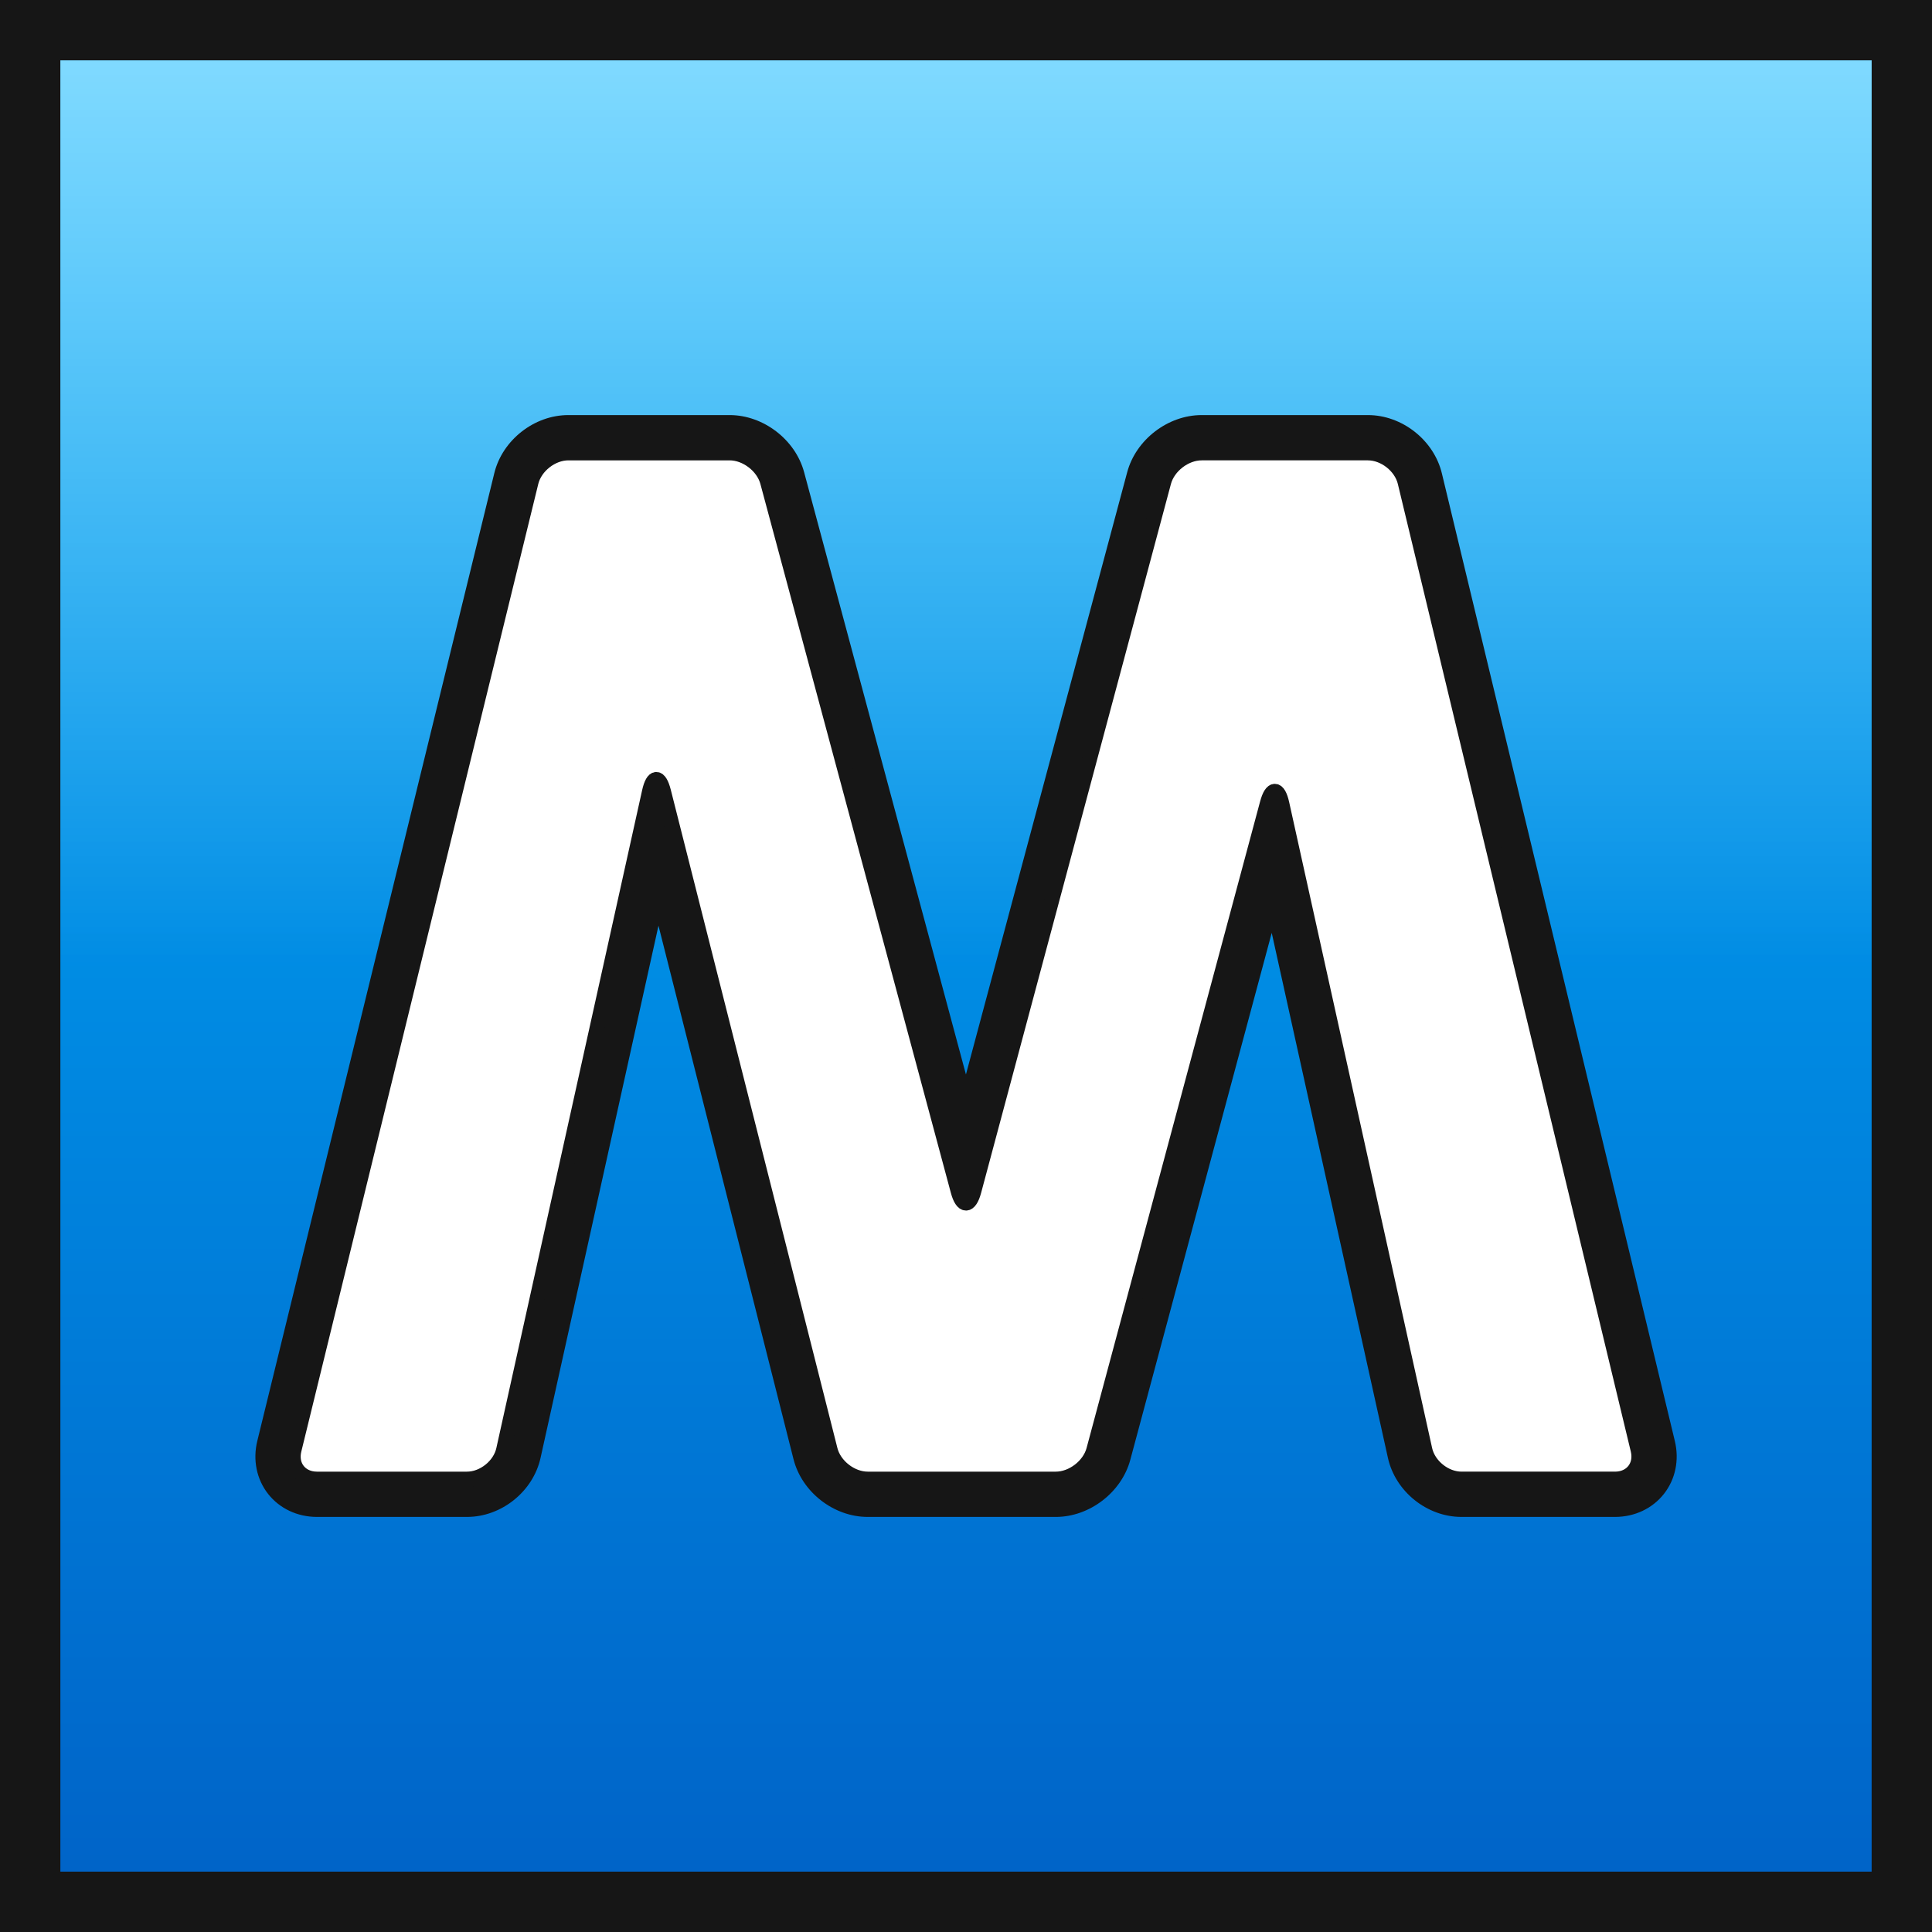
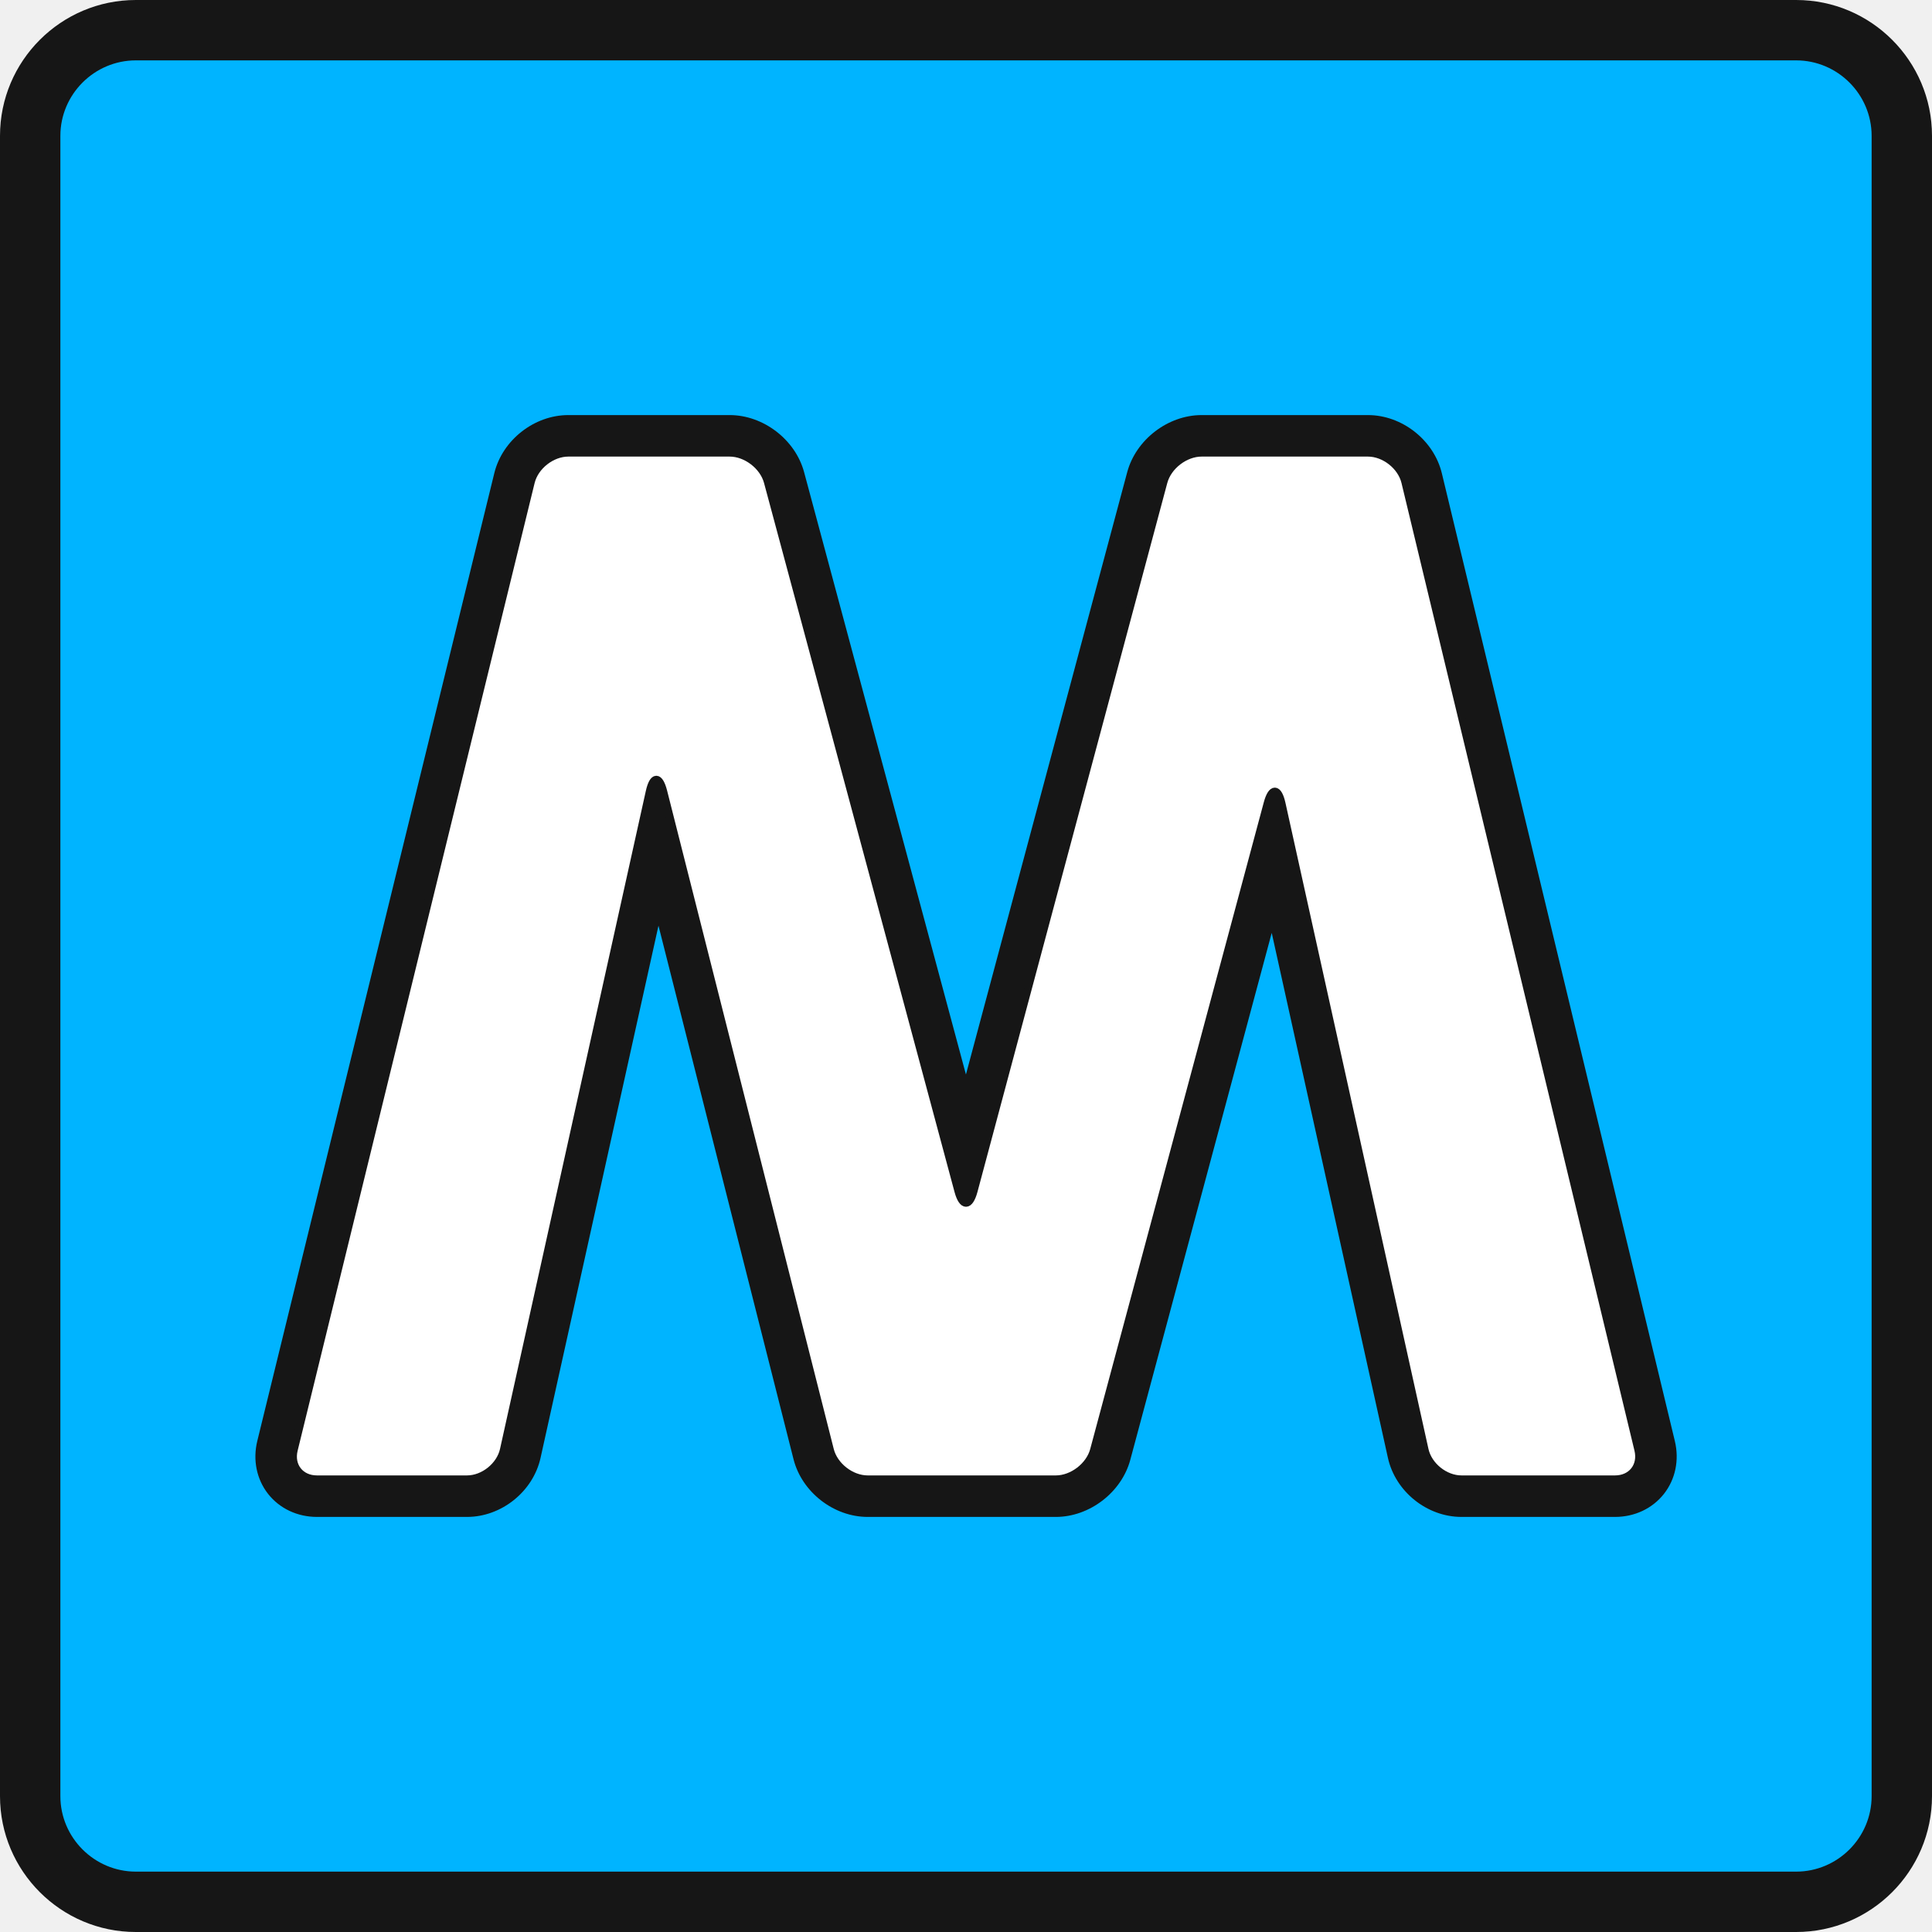
<svg xmlns="http://www.w3.org/2000/svg" version="1.1" id="Layer_2" x="0px" y="0px" width="512px" height="512px" viewBox="0 0 512 512" enable-background="new 0 0 512 512" xml:space="preserve">
-   <rect fill="#161616" width="512" height="512" />
-   <linearGradient id="SVGID_1_" gradientUnits="userSpaceOnUse" x1="256" y1="496" x2="256" y2="16">
-     <stop offset="0" style="stop-color:#0064C8" />
-     <stop offset="1" style="stop-color:#00B4FF" />
-   </linearGradient>
-   <rect x="16" y="16" fill="url(#SVGID_1_)" width="480" height="480" />
-   <linearGradient id="SVGID_2_" gradientUnits="userSpaceOnUse" x1="256" y1="256" x2="256" y2="16">
-     <stop offset="0" style="stop-color:#FFFFFF;stop-opacity:0" />
-     <stop offset="1" style="stop-color:#FFFFFF;stop-opacity:0.5" />
-   </linearGradient>
-   <rect x="16" y="16" fill="url(#SVGID_2_)" width="480" height="240" />
+   <g>
+     <path fill="#00B4FF" d="M36,504c-15.439,0-28-12.561-28-28V36C8,20.561,20.561,8,36,8h440c15.439,0,28,12.561,28,28v440   c0,15.439-12.561,28-28,28H36z" />
+     <path fill="#161616" d="M476,16c11,0,20,9,20,20v440c0,11-9,20-20,20H36c-11,0-20-9-20-20V36c0-11,9-20,20-20H476 M476,0H36   C16.149,0,0,16.149,0,36v440c0,19.851,16.149,36,36,36h440c19.851,0,36-16.149,36-36V36C512,16.149,495.851,0,476,0L476,0z" />
+   </g>
  <g>
    <g>
      <g>
        <path fill="#161616" d="M387.306,397c-6.738,0-13.155-5.152-14.61-11.73l-35.208-159.078l-42.775,159.377     c-1.721,6.41-8.267,11.431-14.903,11.431h-49.862c-6.668,0-13.174-5.064-14.81-11.529l-40.955-161.808l-35.811,161.609     c-1.457,6.576-7.875,11.729-14.612,11.729H84c-3.643,0-6.932-1.529-9.024-4.196c-2.092-2.666-2.795-6.226-1.929-9.764     l62.806-256.459c1.59-6.494,8.073-11.581,14.759-11.581h42.753c6.636,0,13.183,5.02,14.904,11.429l47.723,177.622l47.558-177.616     c1.718-6.412,8.263-11.435,14.899-11.435h44.063c6.694,0,13.167,5.099,14.734,11.607l61.742,256.446     c0.852,3.537,0.138,7.094-1.961,9.757C434.93,395.473,431.64,397,428,397H387.306z" />
        <path fill="#161616" d="M362.512,120c4.4,0,8.843,3.5,9.873,7.778l61.742,256.445C435.157,388.5,432.4,392,428,392h-40.694     c-4.4,0-8.778-3.515-9.729-7.811l-37.895-171.216c-0.479-2.163-1.15-3.247-1.845-3.247c-0.685,0-1.392,1.053-1.957,3.163     l-45.998,171.385c-1.141,4.25-5.674,7.727-10.074,7.727h-49.862c-4.4,0-8.883-3.49-9.963-7.756l-44.162-174.481     c-0.537-2.123-1.219-3.183-1.885-3.183c-0.673,0-1.33,1.08-1.808,3.238l-38.639,174.371c-0.952,4.296-5.331,7.811-9.73,7.811H84     c-4.4,0-7.144-3.497-6.097-7.771l62.806-256.459c1.046-4.274,5.503-7.771,9.903-7.771h42.753c4.4,0,8.934,3.477,10.076,7.726     l50.484,187.899c0.571,2.124,1.322,3.187,2.073,3.187c0.751,0,1.502-1.063,2.072-3.188l50.311-187.896     c1.139-4.25,5.669-7.728,10.069-7.728H362.512 M362.512,110h-44.063c-8.935,0-17.416,6.509-19.729,15.14l-42.737,159.61     l-42.886-159.619C210.78,116.505,202.297,110,193.364,110h-42.753c-9.034,0-17.467,6.617-19.616,15.393L68.19,381.851     c-1.234,5.04-0.194,10.157,2.852,14.04C74.089,399.773,78.812,402,84,402h39.759c9.137,0,17.518-6.728,19.494-15.647     l31.252-141.036l35.785,141.382c2.208,8.724,10.659,15.302,19.657,15.302h49.862c8.934,0,17.417-6.507,19.732-15.135     l37.479-139.645l30.793,139.13c1.974,8.921,10.354,15.649,19.492,15.649H428c5.182,0,9.903-2.222,12.955-6.097     c3.053-3.874,4.107-8.985,2.894-14.022l-61.741-256.444C379.987,116.636,371.563,110,362.512,110L362.512,110z" />
      </g>
    </g>
  </g>
  <g>
    <g>
      <g>
        <path fill="#FFFFFF" d="M362.512,120c4.4,0,8.843,3.5,9.873,7.778l61.742,256.445C435.157,388.5,432.4,392,428,392h-40.694     c-4.4,0-8.778-3.515-9.729-7.811l-37.895-171.216c-0.95-4.296-2.662-4.334-3.802-0.084l-45.998,171.385     c-1.141,4.25-5.674,7.727-10.074,7.727h-49.862c-4.4,0-8.883-3.49-9.963-7.756l-44.162-174.481     c-1.08-4.266-2.742-4.241-3.693,0.055l-38.639,174.371c-0.952,4.296-5.331,7.811-9.73,7.811H84c-4.4,0-7.144-3.497-6.097-7.771     l62.806-256.459c1.046-4.274,5.503-7.771,9.903-7.771h42.753c4.4,0,8.934,3.477,10.076,7.726l50.484,187.899     c1.142,4.249,3.006,4.248,4.145-0.002l50.311-187.896c1.139-4.25,5.669-7.728,10.069-7.728H362.512z" />
-         <path fill="none" stroke="#161616" stroke-width="4" stroke-linejoin="round" stroke-miterlimit="10" d="M362.512,120     c4.4,0,8.843,3.5,9.873,7.778l61.742,256.445C435.157,388.5,432.4,392,428,392h-40.694c-4.4,0-8.778-3.515-9.729-7.811     l-37.895-171.216c-0.95-4.296-2.662-4.334-3.802-0.084l-45.998,171.385c-1.141,4.25-5.674,7.727-10.074,7.727h-49.862     c-4.4,0-8.883-3.49-9.963-7.756l-44.162-174.481c-1.08-4.266-2.742-4.241-3.693,0.055l-38.639,174.371     c-0.952,4.296-5.331,7.811-9.73,7.811H84c-4.4,0-7.144-3.497-6.097-7.771l62.806-256.459c1.046-4.274,5.503-7.771,9.903-7.771     h42.753c4.4,0,8.934,3.477,10.076,7.726l50.484,187.899c1.142,4.249,3.006,4.248,4.145-0.002l50.311-187.896     c1.139-4.25,5.669-7.728,10.069-7.728H362.512z" />
+         <path fill="none" stroke="#161616" stroke-width="2" stroke-linejoin="round" stroke-miterlimit="10" d="M362.512,120     c4.4,0,8.843,3.5,9.873,7.778l61.742,256.445C435.157,388.5,432.4,392,428,392h-40.694c-4.4,0-8.778-3.515-9.729-7.811     l-37.895-171.216c-0.95-4.296-2.662-4.334-3.802-0.084l-45.998,171.385c-1.141,4.25-5.674,7.727-10.074,7.727h-49.862     c-4.4,0-8.883-3.49-9.963-7.756l-44.162-174.481c-1.08-4.266-2.742-4.241-3.693,0.055l-38.639,174.371     c-0.952,4.296-5.331,7.811-9.73,7.811H84c-4.4,0-7.144-3.497-6.097-7.771l62.806-256.459c1.046-4.274,5.503-7.771,9.903-7.771     h42.753c4.4,0,8.934,3.477,10.076,7.726l50.484,187.899c1.142,4.249,3.006,4.248,4.145-0.002l50.311-187.896     c1.139-4.25,5.669-7.728,10.069-7.728H362.512z" />
      </g>
    </g>
  </g>
</svg>
